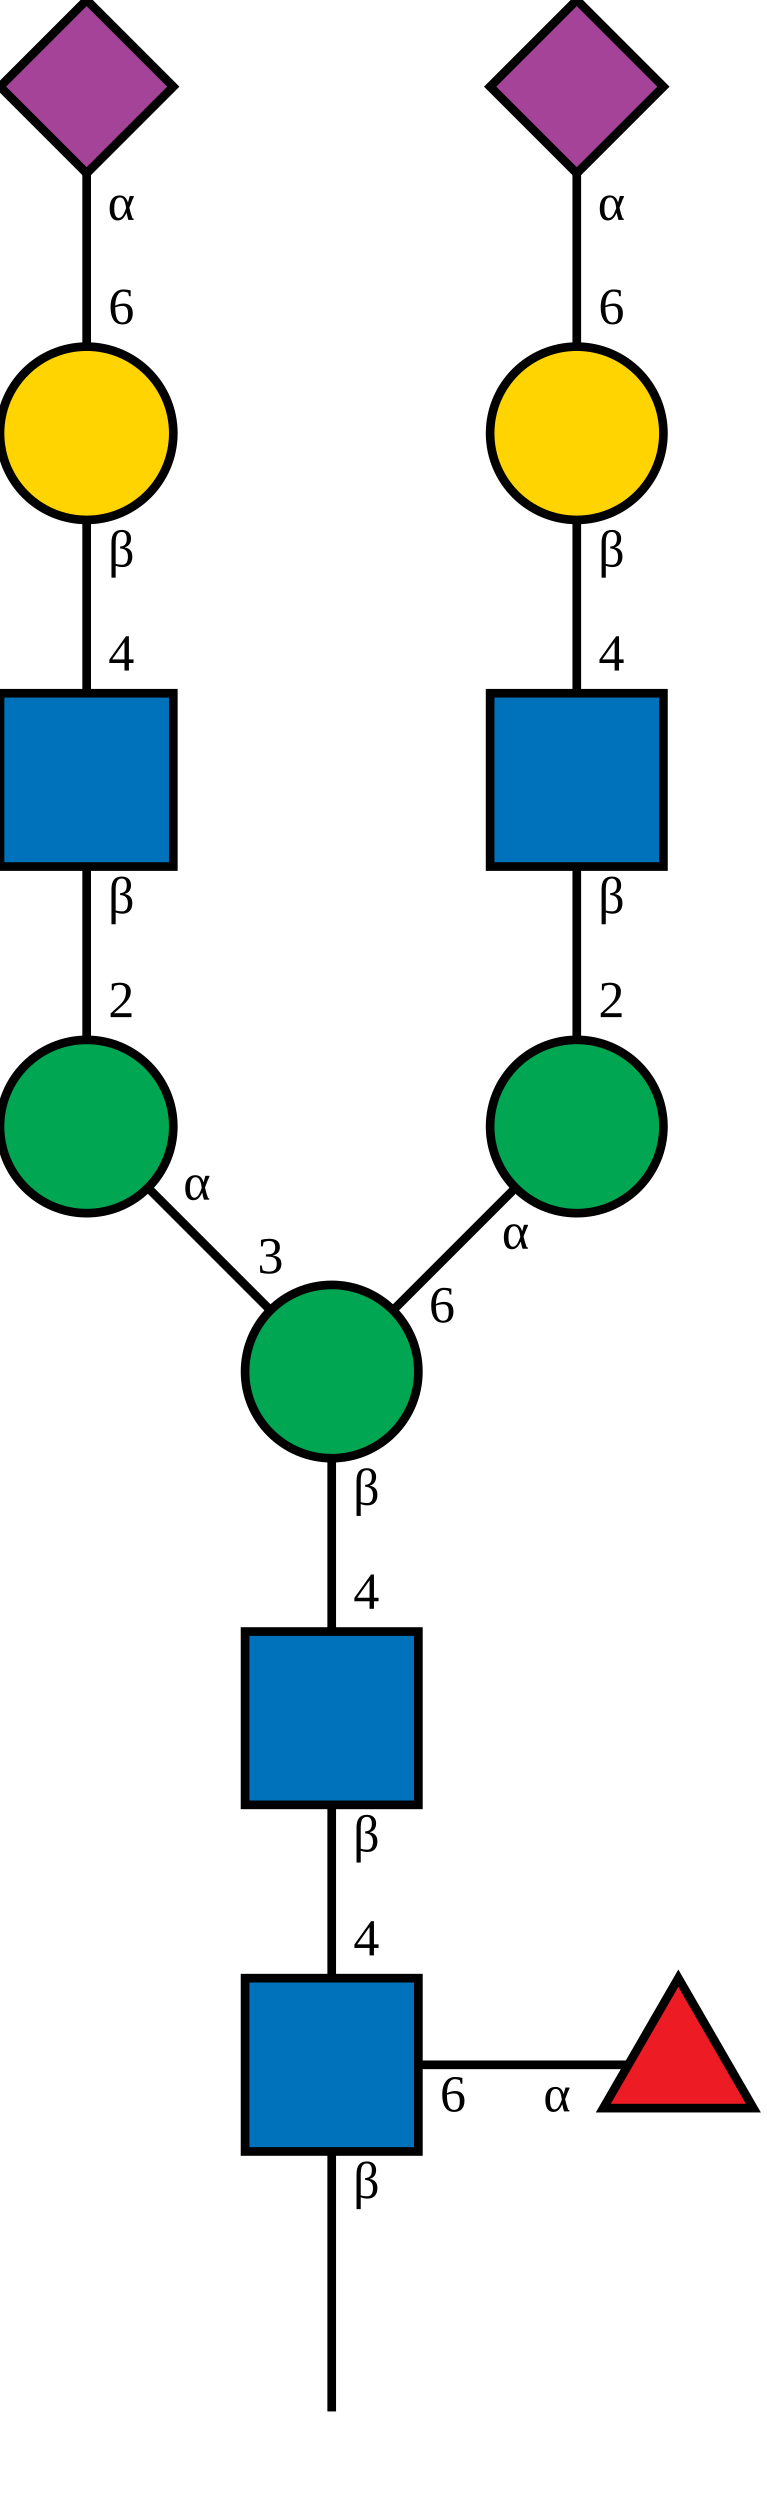
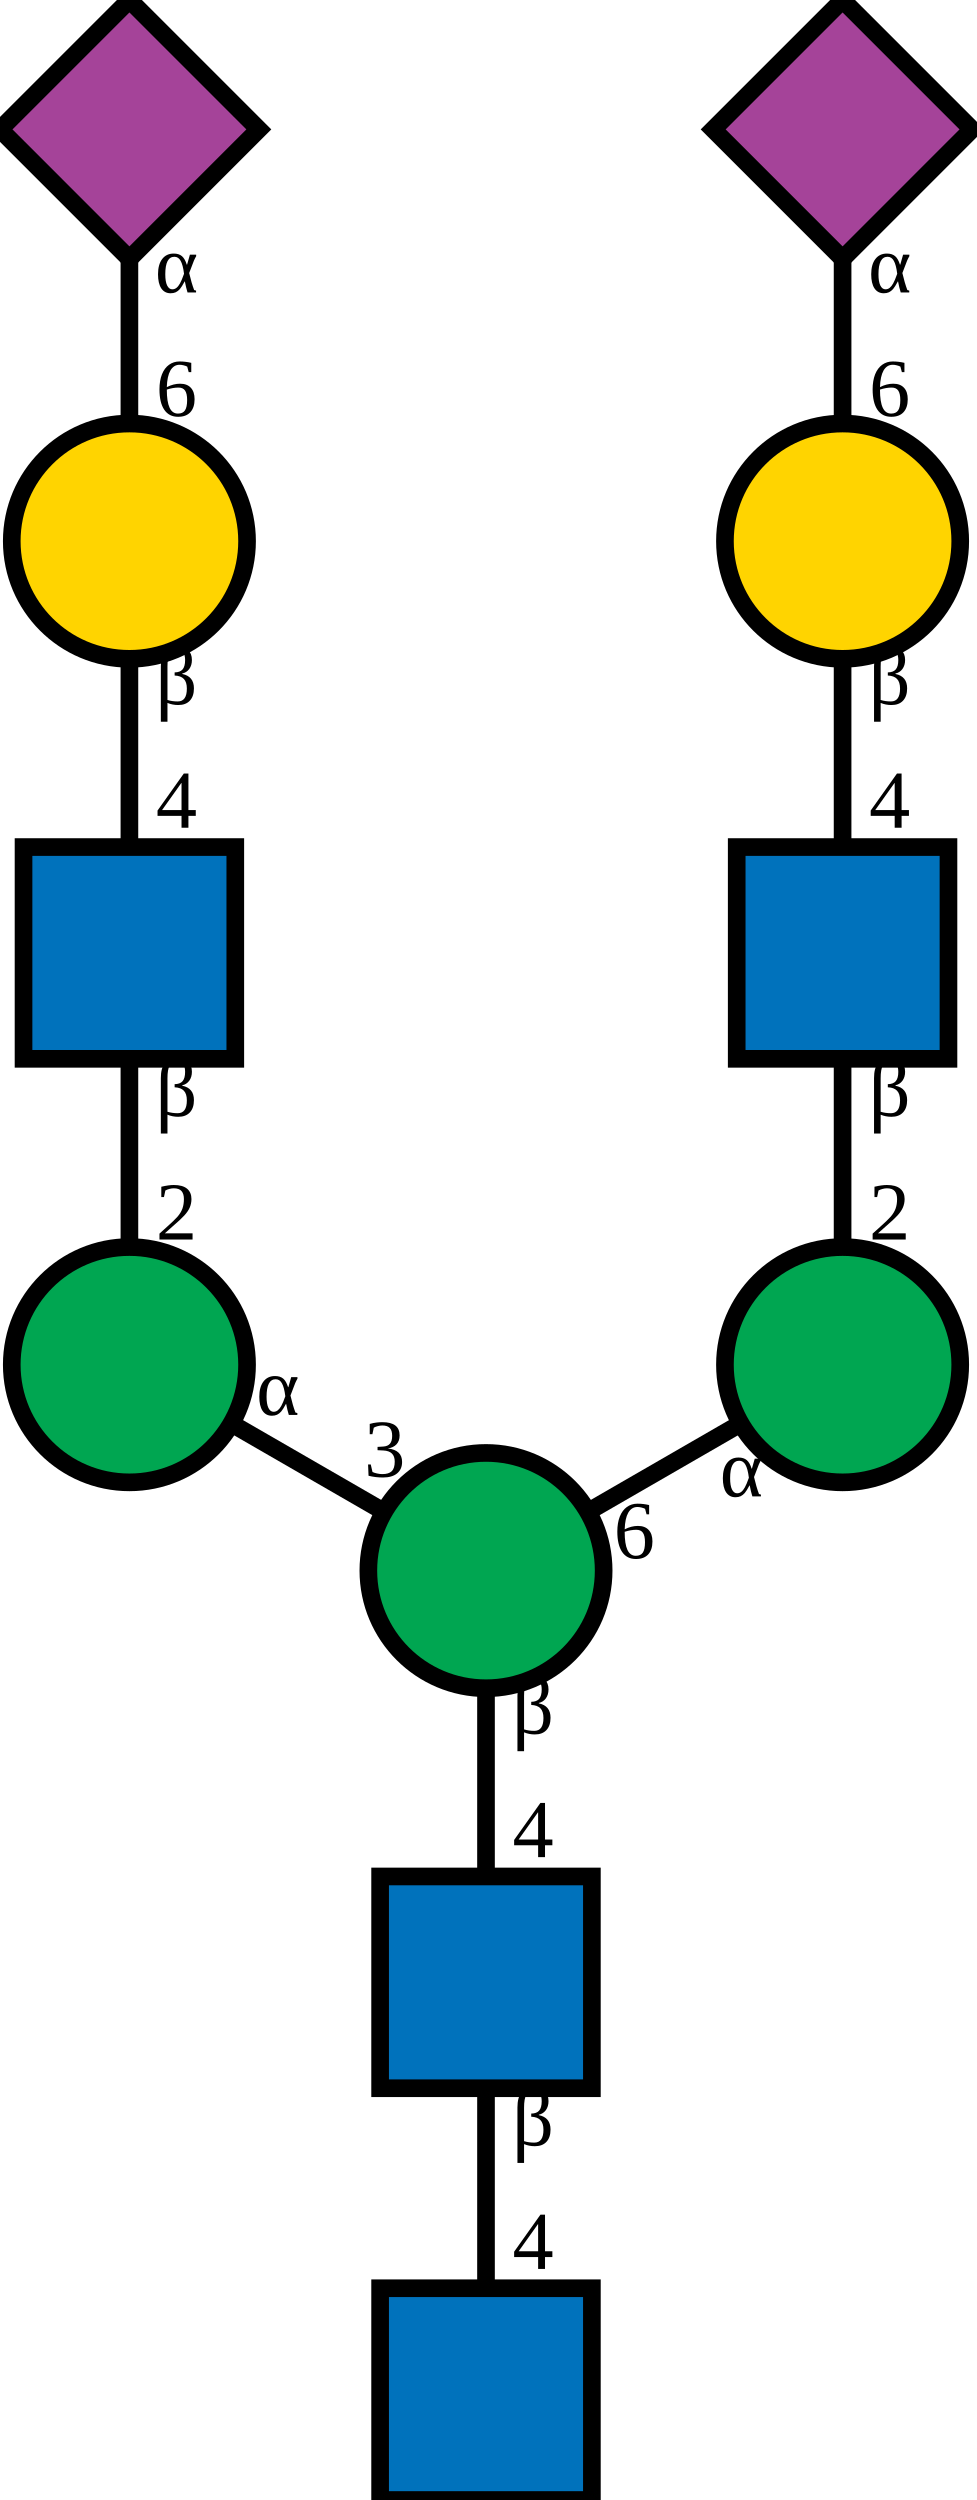
- <svg xmlns="http://www.w3.org/2000/svg" width="177" height="577" viewBox="0 0 177 577">
+ <svg xmlns="http://www.w3.org/2000/svg" width="166" height="425" viewBox="0 0 166 425">
  <defs>
    <style>
                    .sugar .sugar-shape {
                        stroke-width: 2;
                    }
                    .connection {
                        stroke: #808080;
                        stroke-width: 2;
                        fill: none;
                    }
                    .text-element {
                        font-family: Arial, sans-serif;
                        font-size: 14px;
                        fill: #2c3e50;
                    }
                </style>
  </defs>
-   <line class="connection" x1="133.12" y1="100" x2="133.12" y2="20" data-linkage="α2-6" data-linkage-visible="true" data-text-size="12" data-text-color="#000000" data-text-font-family="Arial" data-text-opacity="1" data-start="sugar-11" data-end="sugar-13" id="connection-11-13" style="stroke: rgb(0, 0, 0) !important; stroke-width: 2 !important; stroke-opacity: 1 !important;" />
-   <line class="connection" x1="20" y1="100" x2="20" y2="20" data-linkage="α2-6" data-linkage-visible="true" data-text-size="12" data-text-color="#000000" data-text-font-family="Arial" data-text-opacity="1" data-start="sugar-10" data-end="sugar-12" id="connection-10-12" style="stroke: rgb(0, 0, 0) !important; stroke-width: 2 !important; stroke-opacity: 1 !important;" />
-   <line class="connection" x1="133.12" y1="180" x2="133.12" y2="100" data-linkage="β1-4" data-linkage-visible="true" data-text-size="12" data-text-color="#000000" data-text-font-family="Arial" data-text-opacity="1" data-start="sugar-9" data-end="sugar-11" id="connection-9-11" style="stroke: rgb(0, 0, 0) !important; stroke-width: 2 !important; stroke-opacity: 1 !important;" />
-   <line class="connection" x1="20" y1="180" x2="20" y2="100" data-linkage="β1-4" data-linkage-visible="true" data-text-size="12" data-text-color="#000000" data-text-font-family="Arial" data-text-opacity="1" data-start="sugar-8" data-end="sugar-10" id="connection-8-10" style="stroke: rgb(0, 0, 0) !important; stroke-width: 2 !important; stroke-opacity: 1 !important;" />
-   <line class="connection" x1="133.12" y1="260" x2="133.12" y2="180" data-linkage="β1-2" data-linkage-visible="true" data-text-size="12" data-text-color="#000000" data-text-font-family="Arial" data-text-opacity="1" data-start="sugar-7" data-end="sugar-9" id="connection-7-9" style="stroke: rgb(0, 0, 0) !important; stroke-width: 2 !important; stroke-opacity: 1 !important;" />
-   <line class="connection" x1="20" y1="260" x2="20" y2="180" data-linkage="β1-2" data-linkage-visible="true" data-text-size="12" data-text-color="#000000" data-text-font-family="Arial" data-text-opacity="1" data-start="sugar-6" data-end="sugar-8" id="connection-6-8" style="stroke: rgb(0, 0, 0) !important; stroke-width: 2 !important; stroke-opacity: 1 !important;" />
-   <line class="connection" x1="76.56" y1="316.56" x2="133.12" y2="260" data-linkage="α1-6" data-linkage-visible="true" data-text-size="12" data-text-color="#000000" data-text-font-family="Arial" data-text-opacity="1" data-start="sugar-5" data-end="sugar-7" id="connection-5-7" style="stroke: rgb(0, 0, 0) !important; stroke-width: 2 !important; stroke-opacity: 1 !important;" />
-   <line class="connection" x1="76.56" y1="316.56" x2="20" y2="260" data-linkage="α1-3" data-linkage-visible="true" data-text-size="12" data-text-color="#000000" data-text-font-family="Arial" data-text-opacity="1" data-start="sugar-5" data-end="sugar-6" id="connection-5-6" style="stroke: rgb(0, 0, 0) !important; stroke-width: 2 !important; stroke-opacity: 1 !important;" />
-   <line class="connection" x1="76.56" y1="396.56" x2="76.56" y2="316.56" data-linkage="β1-4" data-linkage-visible="true" data-text-size="12" data-text-color="#000000" data-text-font-family="Arial" data-text-opacity="1" data-start="sugar-3" data-end="sugar-5" id="connection-3-5" style="stroke: rgb(0, 0, 0) !important; stroke-width: 2 !important; stroke-opacity: 1 !important;" />
-   <line class="connection" x1="76.56" y1="476.56" x2="156.56" y2="476.56" data-linkage="α1-6" data-linkage-visible="true" data-text-size="12" data-text-color="#000000" data-text-font-family="Arial" data-text-opacity="1" data-start="sugar-2" data-end="sugar-4" id="connection-2-4" style="stroke: rgb(0, 0, 0) !important; stroke-width: 2 !important; stroke-opacity: 1 !important;" />
-   <line class="connection" x1="76.56" y1="476.56" x2="76.56" y2="396.56" data-linkage="β1-4" data-linkage-visible="true" data-text-size="12" data-text-color="#000000" data-text-font-family="Arial" data-text-opacity="1" data-start="sugar-2" data-end="sugar-3" id="connection-2-3" style="stroke: rgb(0, 0, 0) !important; stroke-width: 2 !important; stroke-opacity: 1 !important;" />
-   <line class="connection" x1="76.56" y1="556.56" x2="76.56" y2="476.56" data-linkage="β" data-linkage-visible="true" data-text-size="12" data-text-color="#000000" data-text-font-family="Arial" data-text-opacity="1" data-start="sugar-1" data-end="sugar-2" id="connection-1-2" style="stroke: rgb(0, 0, 0) !important; stroke-width: 2 !important; stroke-opacity: 1 !important;" />
-   <g class="sugar" id="sugar-1" data-x="76.55999999999995" data-y="556.56" data-shape="freeend-asterisk" data-color="#0072BC" data-size="20" />
-   <g class="sugar" id="sugar-2" data-x="76.55999999999995" data-y="476.55999999999995" data-shape="square" data-color="#0072BC" data-preset="glcnac" data-size="20">
-     <rect x="56.56" y="456.56" width="40" height="40" fill="#0072BC" stroke="#000000" stroke-width="2" class="sugar-shape" style="stroke-width: 2 !important; stroke: rgb(0, 0, 0) !important; stroke-opacity: 1 !important; fill-opacity: 1 !important;" />
+   <line class="connection" x1="143.24" y1="92" x2="143.24" y2="22" data-linkage="α2-6" data-linkage-visible="true" data-text-size="14" data-text-color="#000000" data-text-font-family="Arial" data-text-opacity="1" data-start="sugar-19" data-end="sugar-21" id="connection-19-21" style="stroke: rgb(0, 0, 0) !important; stroke-width: 3 !important; stroke-opacity: 1 !important;" />
+   <line class="connection" x1="22" y1="92" x2="22" y2="22" data-linkage="α2-6" data-linkage-visible="true" data-text-size="14" data-text-color="#000000" data-text-font-family="Arial" data-text-opacity="1" data-start="sugar-18" data-end="sugar-20" id="connection-18-20" style="stroke: rgb(0, 0, 0) !important; stroke-width: 3 !important; stroke-opacity: 1 !important;" />
+   <line class="connection" x1="143.24" y1="162" x2="143.24" y2="92" data-linkage="β1-4" data-linkage-visible="true" data-text-size="14" data-text-color="#000000" data-text-font-family="Arial" data-text-opacity="1" data-start="sugar-17" data-end="sugar-19" id="connection-17-19" style="stroke: rgb(0, 0, 0) !important; stroke-width: 3 !important; stroke-opacity: 1 !important;" />
+   <line class="connection" x1="22" y1="162" x2="22" y2="92" data-linkage="β1-4" data-linkage-visible="true" data-text-size="14" data-text-color="#000000" data-text-font-family="Arial" data-text-opacity="1" data-start="sugar-16" data-end="sugar-18" id="connection-16-18" style="stroke: rgb(0, 0, 0) !important; stroke-width: 3 !important; stroke-opacity: 1 !important;" />
+   <line class="connection" x1="143.24" y1="232" x2="143.24" y2="162" data-linkage="β1-2" data-linkage-visible="true" data-text-size="14" data-text-color="#000000" data-text-font-family="Arial" data-text-opacity="1" data-start="sugar-15" data-end="sugar-17" id="connection-15-17" style="stroke: rgb(0, 0, 0) !important; stroke-width: 3 !important; stroke-opacity: 1 !important;" />
+   <line class="connection" x1="22" y1="232" x2="22" y2="162" data-linkage="β1-2" data-linkage-visible="true" data-text-size="14" data-text-color="#000000" data-text-font-family="Arial" data-text-opacity="1" data-start="sugar-14" data-end="sugar-16" id="connection-14-16" style="stroke: rgb(0, 0, 0) !important; stroke-width: 3 !important; stroke-opacity: 1 !important;" />
+   <line class="connection" x1="82.62" y1="267" x2="143.24" y2="232" data-linkage="α1-6" data-linkage-visible="true" data-text-size="14" data-text-color="#000000" data-text-font-family="Arial" data-text-opacity="1" data-start="sugar-13" data-end="sugar-15" id="connection-13-15" style="stroke: rgb(0, 0, 0) !important; stroke-width: 3 !important; stroke-opacity: 1 !important;" />
+   <line class="connection" x1="82.62" y1="267" x2="22" y2="232" data-linkage="α1-3" data-linkage-visible="true" data-text-size="14" data-text-color="#000000" data-text-font-family="Arial" data-text-opacity="1" data-start="sugar-13" data-end="sugar-14" id="connection-13-14" style="stroke: rgb(0, 0, 0) !important; stroke-width: 3 !important; stroke-opacity: 1 !important;" />
+   <line class="connection" x1="82.62" y1="337" x2="82.62" y2="267" data-linkage="β1-4" data-linkage-visible="true" data-text-size="14" data-text-color="#000000" data-text-font-family="Arial" data-text-opacity="1" data-start="sugar-12" data-end="sugar-13" id="connection-12-13" style="stroke: rgb(0, 0, 0) !important; stroke-width: 3 !important; stroke-opacity: 1 !important;" />
+   <line class="connection" x1="82.62" y1="407" x2="82.62" y2="337" data-linkage="β1-4" data-linkage-visible="true" data-text-size="14" data-text-color="#000000" data-text-font-family="Arial" data-text-opacity="1" data-start="sugar-11" data-end="sugar-12" id="connection-11-12" style="stroke: rgb(0, 0, 0) !important; stroke-width: 3 !important; stroke-opacity: 1 !important;" />
+   <g class="sugar" id="sugar-11" data-x="82.61999999999989" data-y="407" data-shape="square" data-color="#0072BC" data-preset="glcnac" data-size="18">
+     <rect x="64.62" y="389" width="36" height="36" fill="#0072BC" stroke="#000000" stroke-width="2" class="sugar-shape" style="stroke-width: 3 !important; stroke: rgb(0, 0, 0) !important; stroke-opacity: 1 !important; fill-opacity: 1 !important;" />
  </g>
-   <g class="sugar" id="sugar-3" data-x="76.55999999999995" data-y="396.55999999999995" data-shape="square" data-color="#0072BC" data-preset="glcnac" data-size="20">
-     <rect x="56.56" y="376.56" width="40" height="40" fill="#0072BC" stroke="#000000" stroke-width="2" class="sugar-shape" style="stroke-width: 2 !important; stroke: rgb(0, 0, 0) !important; stroke-opacity: 1 !important; fill-opacity: 1 !important;" />
+   <g class="sugar" id="sugar-12" data-x="82.61999999999989" data-y="337" data-shape="square" data-color="#0072BC" data-preset="glcnac" data-size="18">
+     <rect x="64.62" y="319" width="36" height="36" fill="#0072BC" stroke="#000000" stroke-width="2" class="sugar-shape" style="stroke-width: 3 !important; stroke: rgb(0, 0, 0) !important; stroke-opacity: 1 !important; fill-opacity: 1 !important;" />
  </g>
-   <g class="sugar" id="sugar-4" data-x="156.55999999999995" data-y="476.55999999999995" data-shape="triangle" data-color="#ED1C24" data-preset="fuc" data-size="20">
-     <polygon points="156.56,456.56 173.881,486.56 139.239,486.56" fill="#ED1C24" stroke="#000000" stroke-width="2" class="sugar-shape" style="stroke-width: 2 !important; stroke: rgb(0, 0, 0) !important; stroke-opacity: 1 !important; fill-opacity: 1 !important;" />
+   <g class="sugar" id="sugar-13" data-x="82.61999999999989" data-y="267" data-shape="circle-filled" data-color="#00A651" data-preset="man" data-size="20">
+     <circle cx="82.62" cy="267" r="20" fill="#00A651" stroke="#000000" stroke-width="2" class="sugar-shape" style="stroke-width: 3 !important; stroke: rgb(0, 0, 0) !important; stroke-opacity: 1 !important; fill-opacity: 1 !important;" />
  </g>
-   <g class="sugar" id="sugar-5" data-x="76.55999999999995" data-y="316.55999999999995" data-shape="circle-filled" data-color="#00A651" data-preset="man" data-size="20">
-     <circle cx="76.56" cy="316.56" r="20" fill="#00A651" stroke="#000000" stroke-width="2" class="sugar-shape" style="stroke-width: 2 !important; stroke: rgb(0, 0, 0) !important; stroke-opacity: 1 !important; fill-opacity: 1 !important;" />
+   <g class="sugar" id="sugar-14" data-x="22" data-y="232" data-shape="circle-filled" data-color="#00A651" data-preset="man" data-size="20">
+     <circle cx="22" cy="232" r="20" fill="#00A651" stroke="#000000" stroke-width="2" class="sugar-shape" style="stroke-width: 3 !important; stroke: rgb(0, 0, 0) !important; stroke-opacity: 1 !important; fill-opacity: 1 !important;" />
  </g>
-   <g class="sugar" id="sugar-6" data-x="20" data-y="260" data-shape="circle-filled" data-color="#00A651" data-preset="man" data-size="20">
-     <circle cx="20" cy="260" r="20" fill="#00A651" stroke="#000000" stroke-width="2" class="sugar-shape" style="stroke-width: 2 !important; stroke: rgb(0, 0, 0) !important; stroke-opacity: 1 !important; fill-opacity: 1 !important;" />
+   <g class="sugar" id="sugar-15" data-x="143.23999999999978" data-y="232" data-shape="circle-filled" data-color="#00A651" data-preset="man" data-size="20">
+     <circle cx="143.24" cy="232" r="20" fill="#00A651" stroke="#000000" stroke-width="2" class="sugar-shape" style="stroke-width: 3 !important; stroke: rgb(0, 0, 0) !important; stroke-opacity: 1 !important; fill-opacity: 1 !important;" />
  </g>
-   <g class="sugar" id="sugar-7" data-x="133.1199999999999" data-y="260" data-shape="circle-filled" data-color="#00A651" data-preset="man" data-size="20">
-     <circle cx="133.12" cy="260" r="20" fill="#00A651" stroke="#000000" stroke-width="2" class="sugar-shape" style="stroke-width: 2 !important; stroke: rgb(0, 0, 0) !important; stroke-opacity: 1 !important; fill-opacity: 1 !important;" />
+   <g class="sugar" id="sugar-16" data-x="22" data-y="162" data-shape="square" data-color="#0072BC" data-preset="glcnac" data-size="18">
+     <rect x="4" y="144" width="36" height="36" fill="#0072BC" stroke="#000000" stroke-width="2" class="sugar-shape" style="stroke-width: 3 !important; stroke: rgb(0, 0, 0) !important; stroke-opacity: 1 !important; fill-opacity: 1 !important;" />
  </g>
-   <g class="sugar" id="sugar-8" data-x="20" data-y="180" data-shape="square" data-color="#0072BC" data-preset="glcnac" data-size="20">
-     <rect x="0" y="160" width="40" height="40" fill="#0072BC" stroke="#000000" stroke-width="2" class="sugar-shape" style="stroke-width: 2 !important; stroke: rgb(0, 0, 0) !important; stroke-opacity: 1 !important; fill-opacity: 1 !important;" />
+   <g class="sugar" id="sugar-17" data-x="143.23999999999978" data-y="162" data-shape="square" data-color="#0072BC" data-preset="glcnac" data-size="18">
+     <rect x="125.24" y="144" width="36" height="36" fill="#0072BC" stroke="#000000" stroke-width="2" class="sugar-shape" style="stroke-width: 3 !important; stroke: rgb(0, 0, 0) !important; stroke-opacity: 1 !important; fill-opacity: 1 !important;" />
  </g>
-   <g class="sugar" id="sugar-9" data-x="133.1199999999999" data-y="180" data-shape="square" data-color="#0072BC" data-preset="glcnac" data-size="20">
-     <rect x="113.12" y="160" width="40" height="40" fill="#0072BC" stroke="#000000" stroke-width="2" class="sugar-shape" style="stroke-width: 2 !important; stroke: rgb(0, 0, 0) !important; stroke-opacity: 1 !important; fill-opacity: 1 !important;" />
+   <g class="sugar" id="sugar-18" data-x="22" data-y="92" data-shape="circle-filled" data-color="#FFD400" data-preset="gal" data-size="20">
+     <circle cx="22" cy="92" r="20" fill="#FFD400" stroke="#000000" stroke-width="2" class="sugar-shape" style="stroke-width: 3 !important; stroke: rgb(0, 0, 0) !important; stroke-opacity: 1 !important; fill-opacity: 1 !important;" />
  </g>
-   <g class="sugar" id="sugar-10" data-x="20" data-y="100" data-shape="circle-filled" data-color="#FFD400" data-preset="gal" data-size="20">
-     <circle cx="20" cy="100" r="20" fill="#FFD400" stroke="#000000" stroke-width="2" class="sugar-shape" style="stroke-width: 2 !important; stroke: rgb(0, 0, 0) !important; stroke-opacity: 1 !important; fill-opacity: 1 !important;" />
+   <g class="sugar" id="sugar-19" data-x="143.23999999999978" data-y="92" data-shape="circle-filled" data-color="#FFD400" data-preset="gal" data-size="20">
+     <circle cx="143.24" cy="92" r="20" fill="#FFD400" stroke="#000000" stroke-width="2" class="sugar-shape" style="stroke-width: 3 !important; stroke: rgb(0, 0, 0) !important; stroke-opacity: 1 !important; fill-opacity: 1 !important;" />
  </g>
-   <g class="sugar" id="sugar-11" data-x="133.1199999999999" data-y="100" data-shape="circle-filled" data-color="#FFD400" data-preset="gal" data-size="20">
-     <circle cx="133.12" cy="100" r="20" fill="#FFD400" stroke="#000000" stroke-width="2" class="sugar-shape" style="stroke-width: 2 !important; stroke: rgb(0, 0, 0) !important; stroke-opacity: 1 !important; fill-opacity: 1 !important;" />
+   <g class="sugar" id="sugar-20" data-x="22" data-y="22" data-shape="diamond" data-color="#A54399" data-preset="neu5ac" data-size="22">
+     <polygon points="22,0 44,22 22,44 0,22" fill="#A54399" stroke="#000000" stroke-width="2" class="sugar-shape" style="stroke-width: 3 !important; stroke: rgb(0, 0, 0) !important; stroke-opacity: 1 !important; fill-opacity: 1 !important;" />
  </g>
-   <g class="sugar" id="sugar-12" data-x="20" data-y="20" data-shape="diamond" data-color="#A54399" data-preset="sia" data-size="20">
-     <polygon points="20,0 40,20 20,40 0,20" fill="#A54399" stroke="#000000" stroke-width="2" class="sugar-shape" style="stroke-width: 2 !important; stroke: rgb(0, 0, 0) !important; stroke-opacity: 1 !important; fill-opacity: 1 !important;" />
+   <g class="sugar" id="sugar-21" data-x="143.23999999999978" data-y="22" data-shape="diamond" data-color="#A54399" data-preset="neu5ac" data-size="22">
+     <polygon points="143.24,0 165.24,22 143.24,44 121.24,22" fill="#A54399" stroke="#000000" stroke-width="2" class="sugar-shape" style="stroke-width: 3 !important; stroke: rgb(0, 0, 0) !important; stroke-opacity: 1 !important; fill-opacity: 1 !important;" />
  </g>
-   <g class="sugar" id="sugar-13" data-x="133.1199999999999" data-y="20" data-shape="diamond" data-color="#A54399" data-preset="sia" data-size="20">
-     <polygon points="133.12,0 153.12,20 133.12,40 113.12,20" fill="#A54399" stroke="#000000" stroke-width="2" class="sugar-shape" style="stroke-width: 2 !important; stroke: rgb(0, 0, 0) !important; stroke-opacity: 1 !important; fill-opacity: 1 !important;" />
-   </g>
-   <text class="linkage-label" data-connection-id="connection-10-12" data-linkage-part="config" id="connection-10-12-config-text" x="28" y="48" text-anchor="middle" dominant-baseline="middle" pointer-events="none" style="font-size: 12px !important; font-family: Arial !important; fill: rgb(0, 0, 0) !important; fill-opacity: 1 !important;">α</text>
-   <text class="linkage-label" data-connection-id="connection-10-12" data-linkage-part="position" id="connection-10-12-position-text" x="28" y="72" text-anchor="middle" dominant-baseline="middle" pointer-events="none" style="font-size: 12px !important; font-family: Arial !important; fill: rgb(0, 0, 0) !important; fill-opacity: 1 !important;">6</text>
-   <text class="linkage-label" data-connection-id="connection-11-13" data-linkage-part="config" id="connection-11-13-config-text" x="141.12" y="48" text-anchor="middle" dominant-baseline="middle" pointer-events="none" style="font-size: 12px !important; font-family: Arial !important; fill: rgb(0, 0, 0) !important; fill-opacity: 1 !important;">α</text>
-   <text class="linkage-label" data-connection-id="connection-11-13" data-linkage-part="position" id="connection-11-13-position-text" x="141.12" y="72" text-anchor="middle" dominant-baseline="middle" pointer-events="none" style="font-size: 12px !important; font-family: Arial !important; fill: rgb(0, 0, 0) !important; fill-opacity: 1 !important;">6</text>
-   <text class="linkage-label" data-connection-id="connection-8-10" data-linkage-part="config" id="connection-8-10-config-text" x="28" y="128" text-anchor="middle" dominant-baseline="middle" pointer-events="none" style="font-size: 12px !important; font-family: Arial !important; fill: rgb(0, 0, 0) !important; fill-opacity: 1 !important;">β</text>
-   <text class="linkage-label" data-connection-id="connection-8-10" data-linkage-part="position" id="connection-8-10-position-text" x="28" y="152" text-anchor="middle" dominant-baseline="middle" pointer-events="none" style="font-size: 12px !important; font-family: Arial !important; fill: rgb(0, 0, 0) !important; fill-opacity: 1 !important;">4</text>
-   <text class="linkage-label" data-connection-id="connection-9-11" data-linkage-part="config" id="connection-9-11-config-text" x="141.12" y="128" text-anchor="middle" dominant-baseline="middle" pointer-events="none" style="font-size: 12px !important; font-family: Arial !important; fill: rgb(0, 0, 0) !important; fill-opacity: 1 !important;">β</text>
-   <text class="linkage-label" data-connection-id="connection-9-11" data-linkage-part="position" id="connection-9-11-position-text" x="141.12" y="152" text-anchor="middle" dominant-baseline="middle" pointer-events="none" style="font-size: 12px !important; font-family: Arial !important; fill: rgb(0, 0, 0) !important; fill-opacity: 1 !important;">4</text>
-   <text class="linkage-label" data-connection-id="connection-6-8" data-linkage-part="config" id="connection-6-8-config-text" x="28" y="208" text-anchor="middle" dominant-baseline="middle" pointer-events="none" style="font-size: 12px !important; font-family: Arial !important; fill: rgb(0, 0, 0) !important; fill-opacity: 1 !important;">β</text>
-   <text class="linkage-label" data-connection-id="connection-6-8" data-linkage-part="position" id="connection-6-8-position-text" x="28" y="232" text-anchor="middle" dominant-baseline="middle" pointer-events="none" style="font-size: 12px !important; font-family: Arial !important; fill: rgb(0, 0, 0) !important; fill-opacity: 1 !important;">2</text>
-   <text class="linkage-label" data-connection-id="connection-7-9" data-linkage-part="config" id="connection-7-9-config-text" x="141.12" y="208" text-anchor="middle" dominant-baseline="middle" pointer-events="none" style="font-size: 12px !important; font-family: Arial !important; fill: rgb(0, 0, 0) !important; fill-opacity: 1 !important;">β</text>
-   <text class="linkage-label" data-connection-id="connection-7-9" data-linkage-part="position" id="connection-7-9-position-text" x="141.12" y="232" text-anchor="middle" dominant-baseline="middle" pointer-events="none" style="font-size: 12px !important; font-family: Arial !important; fill: rgb(0, 0, 0) !important; fill-opacity: 1 !important;">2</text>
-   <text class="linkage-label" data-connection-id="connection-5-6" data-linkage-part="config" id="connection-5-6-config-text" x="45.453" y="274.139" text-anchor="middle" dominant-baseline="middle" pointer-events="none" style="font-size: 12px !important; font-family: Arial !important; fill: rgb(0, 0, 0) !important; fill-opacity: 1 !important;">α</text>
-   <text class="linkage-label" data-connection-id="connection-5-6" data-linkage-part="position" id="connection-5-6-position-text" x="62.421" y="291.107" text-anchor="middle" dominant-baseline="middle" pointer-events="none" style="font-size: 12px !important; font-family: Arial !important; fill: rgb(0, 0, 0) !important; fill-opacity: 1 !important;">3</text>
-   <text class="linkage-label" data-connection-id="connection-5-7" data-linkage-part="config" id="connection-5-7-config-text" x="118.981" y="285.453" text-anchor="middle" dominant-baseline="middle" pointer-events="none" style="font-size: 12px !important; font-family: Arial !important; fill: rgb(0, 0, 0) !important; fill-opacity: 1 !important;">α</text>
-   <text class="linkage-label" data-connection-id="connection-5-7" data-linkage-part="position" id="connection-5-7-position-text" x="102.013" y="302.421" text-anchor="middle" dominant-baseline="middle" pointer-events="none" style="font-size: 12px !important; font-family: Arial !important; fill: rgb(0, 0, 0) !important; fill-opacity: 1 !important;">6</text>
-   <text class="linkage-label" data-connection-id="connection-3-5" data-linkage-part="config" id="connection-3-5-config-text" x="84.56" y="344.56" text-anchor="middle" dominant-baseline="middle" pointer-events="none" style="font-size: 12px !important; font-family: Arial !important; fill: rgb(0, 0, 0) !important; fill-opacity: 1 !important;">β</text>
-   <text class="linkage-label" data-connection-id="connection-3-5" data-linkage-part="position" id="connection-3-5-position-text" x="84.56" y="368.56" text-anchor="middle" dominant-baseline="middle" pointer-events="none" style="font-size: 12px !important; font-family: Arial !important; fill: rgb(0, 0, 0) !important; fill-opacity: 1 !important;">4</text>
-   <text class="linkage-label" data-connection-id="connection-2-3" data-linkage-part="config" id="connection-2-3-config-text" x="84.56" y="424.56" text-anchor="middle" dominant-baseline="middle" pointer-events="none" style="font-size: 12px !important; font-family: Arial !important; fill: rgb(0, 0, 0) !important; fill-opacity: 1 !important;">β</text>
-   <text class="linkage-label" data-connection-id="connection-2-3" data-linkage-part="position" id="connection-2-3-position-text" x="84.56" y="448.56" text-anchor="middle" dominant-baseline="middle" pointer-events="none" style="font-size: 12px !important; font-family: Arial !important; fill: rgb(0, 0, 0) !important; fill-opacity: 1 !important;">4</text>
-   <text class="linkage-label" data-connection-id="connection-2-4" data-linkage-part="config" id="connection-2-4-config-text" x="128.56" y="484.56" text-anchor="middle" dominant-baseline="middle" pointer-events="none" style="font-size: 12px !important; font-family: Arial !important; fill: rgb(0, 0, 0) !important; fill-opacity: 1 !important;">α</text>
-   <text class="linkage-label" data-connection-id="connection-2-4" data-linkage-part="position" id="connection-2-4-position-text" x="104.56" y="484.56" text-anchor="middle" dominant-baseline="middle" pointer-events="none" style="font-size: 12px !important; font-family: Arial !important; fill: rgb(0, 0, 0) !important; fill-opacity: 1 !important;">6</text>
-   <text class="linkage-label" data-connection-id="connection-1-2" data-linkage-part="config" id="connection-1-2-config-text" x="84.56" y="504.56" text-anchor="middle" dominant-baseline="middle" pointer-events="none" style="font-size: 12px !important; font-family: Arial !important; fill: rgb(0, 0, 0) !important; fill-opacity: 1 !important;">β</text>
-   <text class="linkage-label" data-connection-id="connection-1-2" data-linkage-part="position" id="connection-1-2-position-text" x="84.56" y="528.56" text-anchor="middle" dominant-baseline="middle" pointer-events="none" style="font-size: 12px !important; font-family: Arial !important; fill: rgb(0, 0, 0) !important; fill-opacity: 1 !important;" />
+   <text class="linkage-label" data-connection-id="connection-19-21" data-linkage-part="config" id="connection-19-21-config-text" x="151.24" y="46.5" text-anchor="middle" dominant-baseline="middle" pointer-events="none" style="font-size: 14px !important; font-family: Arial !important; fill: rgb(0, 0, 0) !important; fill-opacity: 1 !important;">α</text>
+   <text class="linkage-label" data-connection-id="connection-19-21" data-linkage-part="position" id="connection-19-21-position-text" x="151.24" y="67.5" text-anchor="middle" dominant-baseline="middle" pointer-events="none" style="font-size: 14px !important; font-family: Arial !important; fill: rgb(0, 0, 0) !important; fill-opacity: 1 !important;">6</text>
+   <text class="linkage-label" data-connection-id="connection-18-20" data-linkage-part="config" id="connection-18-20-config-text" x="30" y="46.5" text-anchor="middle" dominant-baseline="middle" pointer-events="none" style="font-size: 14px !important; font-family: Arial !important; fill: rgb(0, 0, 0) !important; fill-opacity: 1 !important;">α</text>
+   <text class="linkage-label" data-connection-id="connection-18-20" data-linkage-part="position" id="connection-18-20-position-text" x="30" y="67.5" text-anchor="middle" dominant-baseline="middle" pointer-events="none" style="font-size: 14px !important; font-family: Arial !important; fill: rgb(0, 0, 0) !important; fill-opacity: 1 !important;">6</text>
+   <text class="linkage-label" data-connection-id="connection-17-19" data-linkage-part="config" id="connection-17-19-config-text" x="151.24" y="116.5" text-anchor="middle" dominant-baseline="middle" pointer-events="none" style="font-size: 14px !important; font-family: Arial !important; fill: rgb(0, 0, 0) !important; fill-opacity: 1 !important;">β</text>
+   <text class="linkage-label" data-connection-id="connection-17-19" data-linkage-part="position" id="connection-17-19-position-text" x="151.24" y="137.5" text-anchor="middle" dominant-baseline="middle" pointer-events="none" style="font-size: 14px !important; font-family: Arial !important; fill: rgb(0, 0, 0) !important; fill-opacity: 1 !important;">4</text>
+   <text class="linkage-label" data-connection-id="connection-16-18" data-linkage-part="config" id="connection-16-18-config-text" x="30" y="116.5" text-anchor="middle" dominant-baseline="middle" pointer-events="none" style="font-size: 14px !important; font-family: Arial !important; fill: rgb(0, 0, 0) !important; fill-opacity: 1 !important;">β</text>
+   <text class="linkage-label" data-connection-id="connection-16-18" data-linkage-part="position" id="connection-16-18-position-text" x="30" y="137.5" text-anchor="middle" dominant-baseline="middle" pointer-events="none" style="font-size: 14px !important; font-family: Arial !important; fill: rgb(0, 0, 0) !important; fill-opacity: 1 !important;">4</text>
+   <text class="linkage-label" data-connection-id="connection-15-17" data-linkage-part="config" id="connection-15-17-config-text" x="151.24" y="186.5" text-anchor="middle" dominant-baseline="middle" pointer-events="none" style="font-size: 14px !important; font-family: Arial !important; fill: rgb(0, 0, 0) !important; fill-opacity: 1 !important;">β</text>
+   <text class="linkage-label" data-connection-id="connection-15-17" data-linkage-part="position" id="connection-15-17-position-text" x="151.24" y="207.5" text-anchor="middle" dominant-baseline="middle" pointer-events="none" style="font-size: 14px !important; font-family: Arial !important; fill: rgb(0, 0, 0) !important; fill-opacity: 1 !important;">2</text>
+   <text class="linkage-label" data-connection-id="connection-14-16" data-linkage-part="config" id="connection-14-16-config-text" x="30" y="186.5" text-anchor="middle" dominant-baseline="middle" pointer-events="none" style="font-size: 14px !important; font-family: Arial !important; fill: rgb(0, 0, 0) !important; fill-opacity: 1 !important;">β</text>
+   <text class="linkage-label" data-connection-id="connection-14-16" data-linkage-part="position" id="connection-14-16-position-text" x="30" y="207.5" text-anchor="middle" dominant-baseline="middle" pointer-events="none" style="font-size: 14px !important; font-family: Arial !important; fill: rgb(0, 0, 0) !important; fill-opacity: 1 !important;">2</text>
+   <text class="linkage-label" data-connection-id="connection-13-15" data-linkage-part="config" id="connection-13-15-config-text" x="126.023" y="251.178" text-anchor="middle" dominant-baseline="middle" pointer-events="none" style="font-size: 14px !important; font-family: Arial !important; fill: rgb(0, 0, 0) !important; fill-opacity: 1 !important;">α</text>
+   <text class="linkage-label" data-connection-id="connection-13-15" data-linkage-part="position" id="connection-13-15-position-text" x="107.837" y="261.678" text-anchor="middle" dominant-baseline="middle" pointer-events="none" style="font-size: 14px !important; font-family: Arial !important; fill: rgb(0, 0, 0) !important; fill-opacity: 1 !important;">6</text>
+   <text class="linkage-label" data-connection-id="connection-13-14" data-linkage-part="config" id="connection-13-14-config-text" x="47.217" y="237.322" text-anchor="middle" dominant-baseline="middle" pointer-events="none" style="font-size: 14px !important; font-family: Arial !important; fill: rgb(0, 0, 0) !important; fill-opacity: 1 !important;">α</text>
+   <text class="linkage-label" data-connection-id="connection-13-14" data-linkage-part="position" id="connection-13-14-position-text" x="65.403" y="247.822" text-anchor="middle" dominant-baseline="middle" pointer-events="none" style="font-size: 14px !important; font-family: Arial !important; fill: rgb(0, 0, 0) !important; fill-opacity: 1 !important;">3</text>
+   <text class="linkage-label" data-connection-id="connection-12-13" data-linkage-part="config" id="connection-12-13-config-text" x="90.62" y="291.5" text-anchor="middle" dominant-baseline="middle" pointer-events="none" style="font-size: 14px !important; font-family: Arial !important; fill: rgb(0, 0, 0) !important; fill-opacity: 1 !important;">β</text>
+   <text class="linkage-label" data-connection-id="connection-12-13" data-linkage-part="position" id="connection-12-13-position-text" x="90.62" y="312.5" text-anchor="middle" dominant-baseline="middle" pointer-events="none" style="font-size: 14px !important; font-family: Arial !important; fill: rgb(0, 0, 0) !important; fill-opacity: 1 !important;">4</text>
+   <text class="linkage-label" data-connection-id="connection-11-12" data-linkage-part="config" id="connection-11-12-config-text" x="90.62" y="361.5" text-anchor="middle" dominant-baseline="middle" pointer-events="none" style="font-size: 14px !important; font-family: Arial !important; fill: rgb(0, 0, 0) !important; fill-opacity: 1 !important;">β</text>
+   <text class="linkage-label" data-connection-id="connection-11-12" data-linkage-part="position" id="connection-11-12-position-text" x="90.62" y="382.5" text-anchor="middle" dominant-baseline="middle" pointer-events="none" style="font-size: 14px !important; font-family: Arial !important; fill: rgb(0, 0, 0) !important; fill-opacity: 1 !important;">4</text>
</svg>
